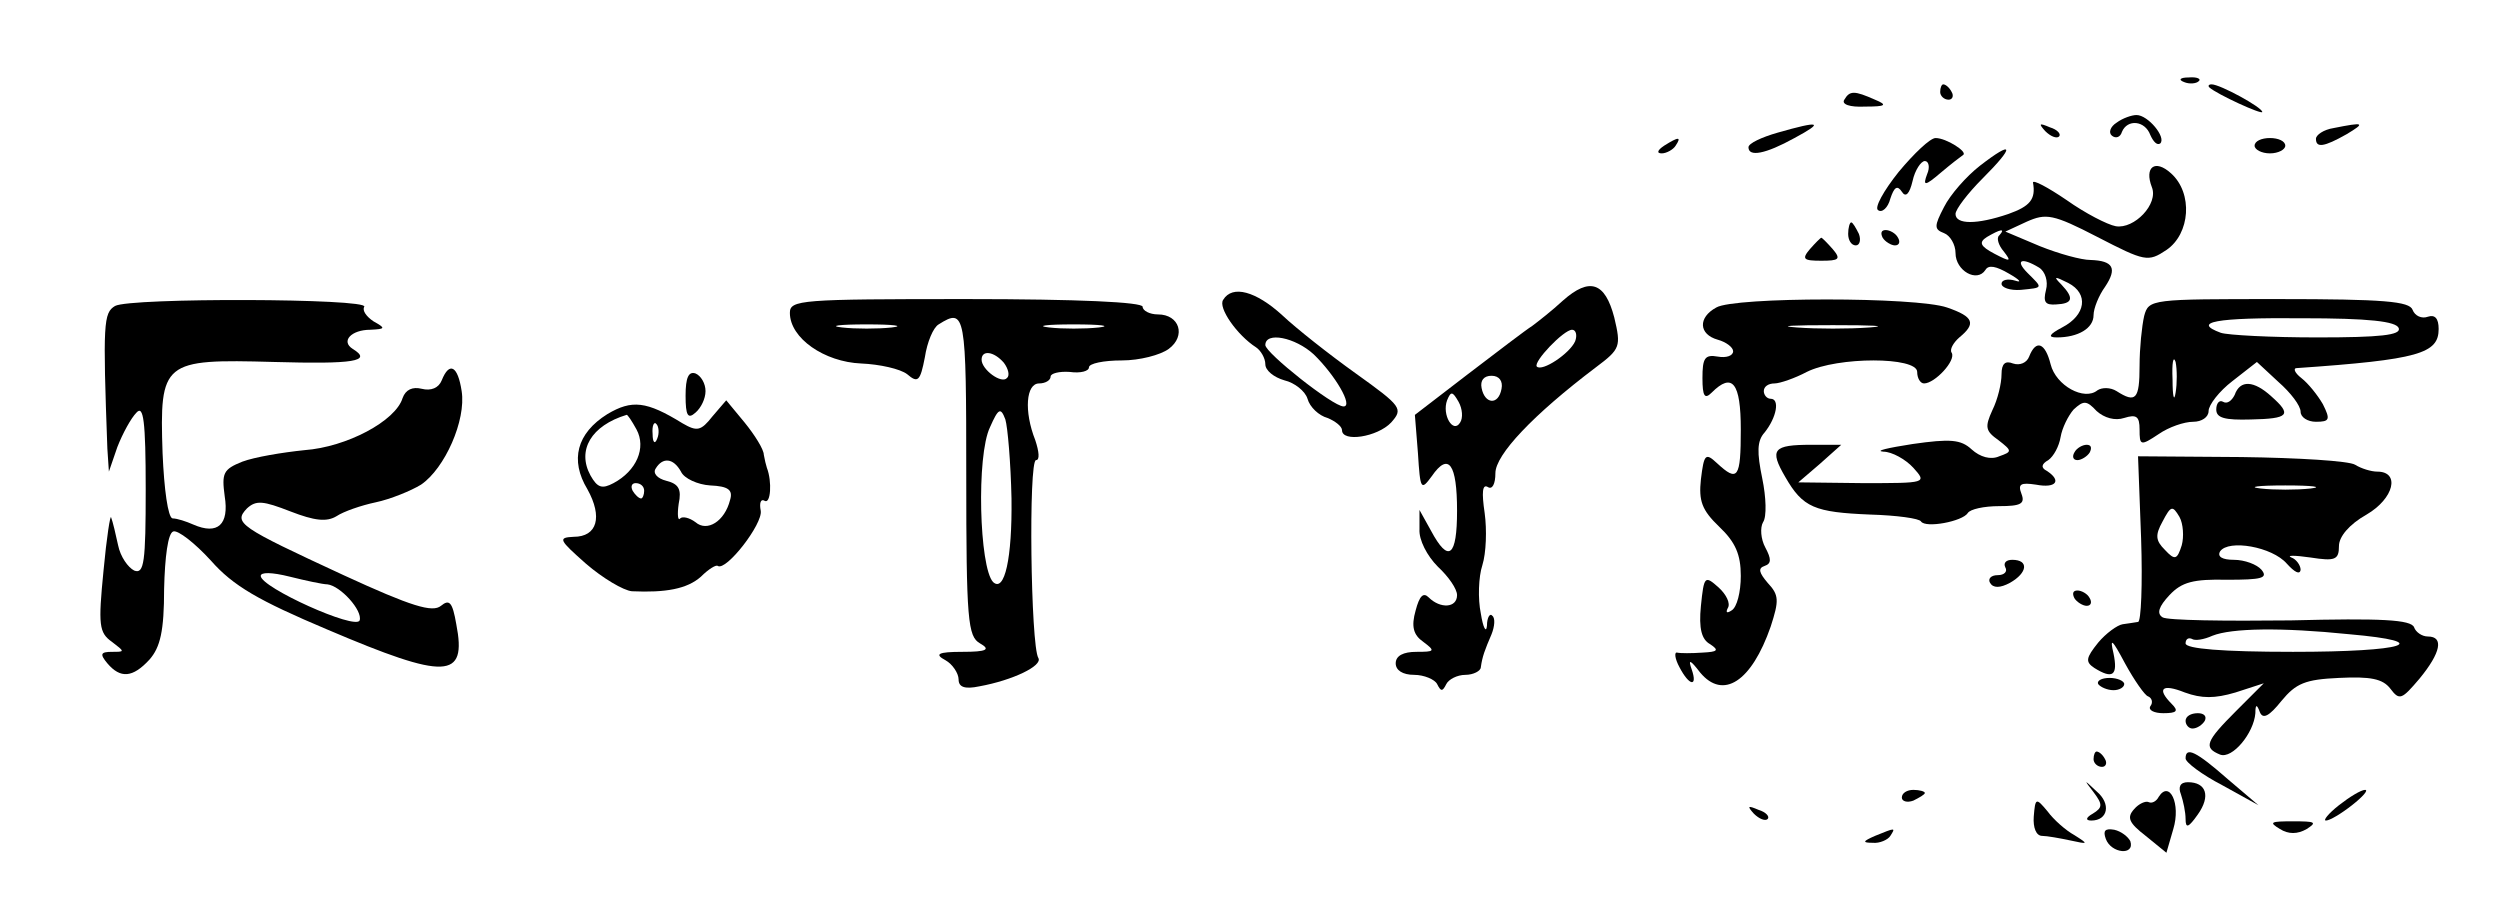
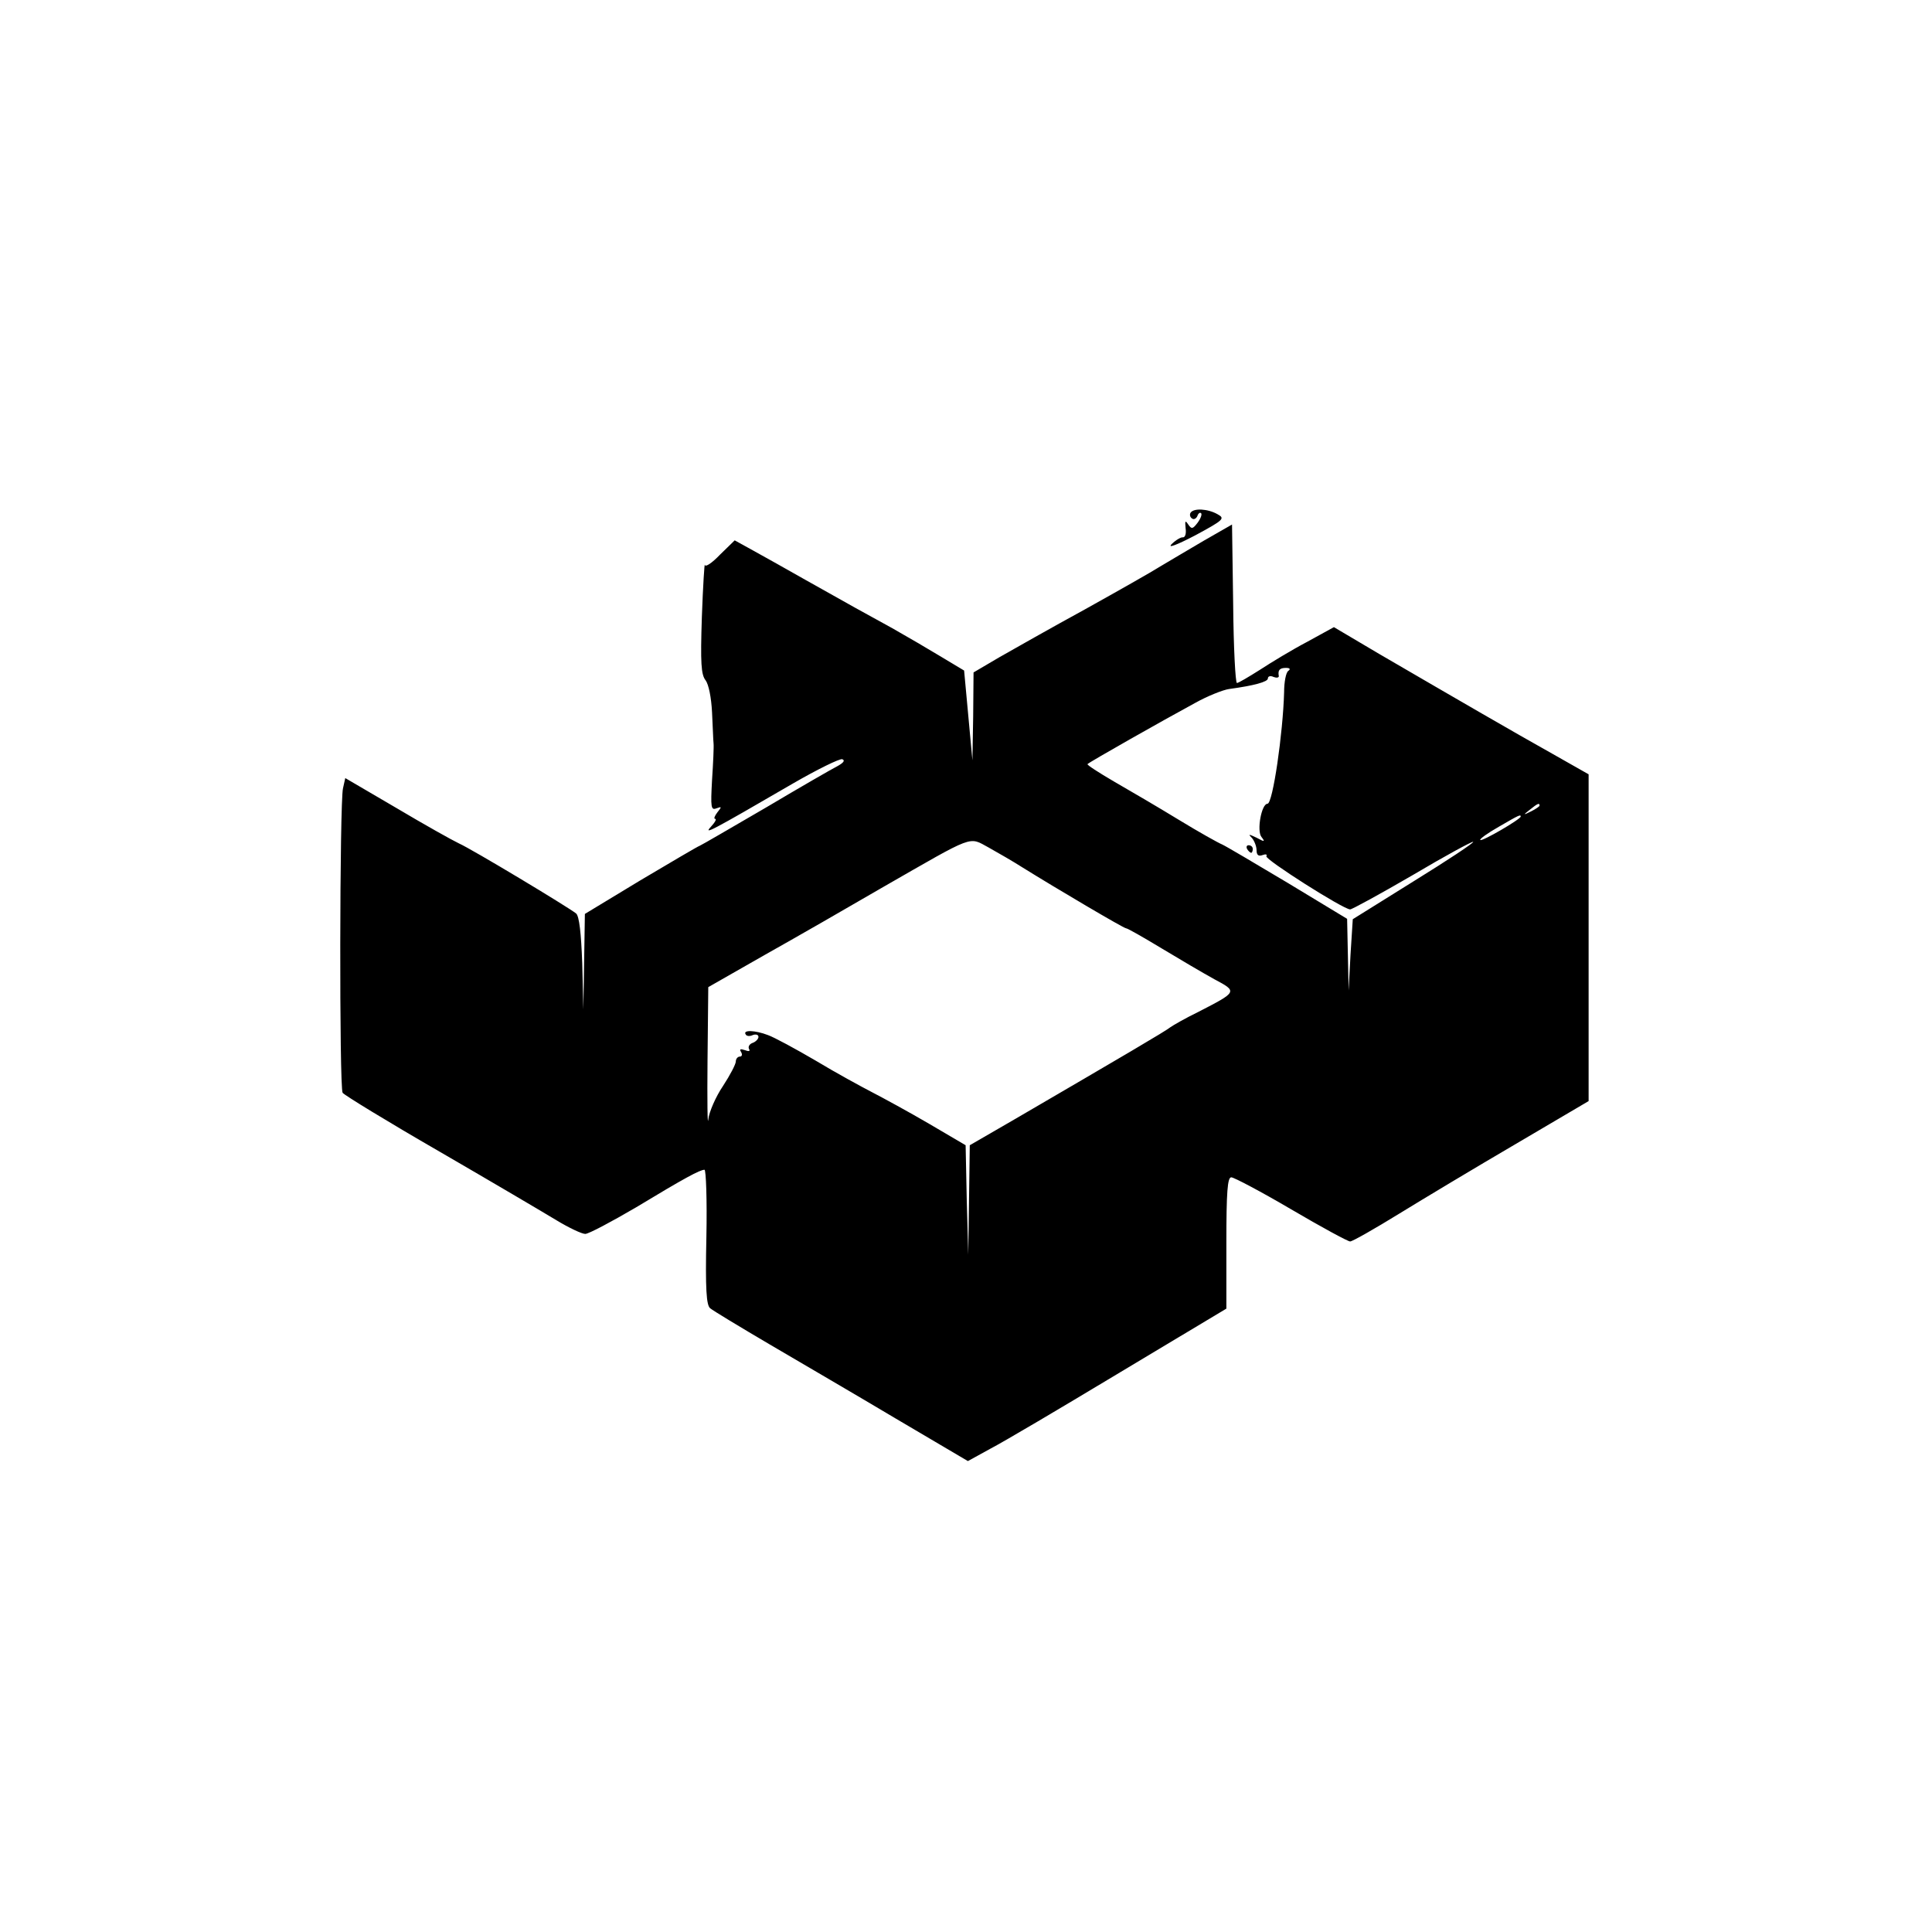
- <svg xmlns="http://www.w3.org/2000/svg" version="1.0" width="326pt" height="119pt" viewBox="0 0 326 119" preserveAspectRatio="xMidYMid meet">
-   <g transform="translate(0,119) scale(0.1,-0.1)" fill="#000000" stroke="none">
-     <path d="M2848 1083 c7 -3 16 -2 19 1 4 3 -2 6 -13 5 -11 0 -14 -3 -6 -6z" />
-     <path d="M2530 1070 c0 -5 5 -10 11 -10 5 0 7 5 4 10 -3 6 -8 10 -11 10 -2 0 -4 -4 -4 -10z" />
-     <path d="M2881 1076 c10 -9 69 -36 69 -32 0 6 -55 36 -66 36 -4 0 -5 -2 -3 -4z" />
-     <path d="M2405 1060 c-4 -6 7 -10 27 -9 27 0 30 2 13 9 -27 12 -33 12 -40 0z" />
-     <path d="M2760 1030 c-8 -5 -11 -13 -6 -17 5 -4 11 -2 13 5 7 17 30 15 37 -4 4 -9 9 -14 13 -11 8 8 -16 37 -31 37 -6 0 -18 -4 -26 -10z" />
-     <path d="M2318 1017 c-21 -6 -38 -14 -38 -19 0 -13 22 -9 60 12 39 21 34 23 -22 7z" />
-     <path d="M2667 1019 c7 -7 15 -10 18 -7 3 3 -2 9 -12 12 -14 6 -15 5 -6 -5z" />
-     <path d="M3043 1023 c-13 -2 -23 -9 -23 -14 0 -12 10 -11 40 6 25 15 23 16 -17 8z" />
-     <path d="M2170 1000 c-9 -6 -10 -10 -3 -10 6 0 15 5 18 10 8 12 4 12 -15 0z" />
-     <path d="M2476 966 c-20 -25 -32 -47 -27 -50 5 -4 13 3 16 15 5 15 9 18 15 9 5 -8 10 -3 14 14 3 14 11 26 16 26 5 0 7 -8 3 -17 -6 -16 -3 -16 18 2 13 11 26 21 29 23 6 4 -22 22 -36 22 -7 0 -28 -20 -48 -44z" />
-     <path d="M2940 1000 c0 -5 9 -10 20 -10 11 0 20 5 20 10 0 6 -9 10 -20 10 -11 0 -20 -4 -20 -10z" />
-     <path d="M2582 974 c-18 -14 -39 -38 -47 -54 -13 -25 -13 -29 0 -34 8 -3 15 -15 15 -26 0 -23 28 -39 39 -22 4 7 14 5 31 -5 14 -8 17 -12 8 -9 -10 3 -18 1 -18 -4 0 -5 11 -9 25 -8 30 3 29 2 9 22 -17 17 -8 21 15 7 8 -5 12 -18 9 -29 -4 -16 -1 -20 13 -19 22 1 24 8 7 26 -11 11 -9 11 9 2 27 -14 23 -42 -8 -58 -17 -9 -19 -13 -7 -13 28 0 48 12 48 29 0 9 7 26 15 37 16 24 11 34 -19 35 -12 0 -41 8 -66 18 l-45 19 28 13 c25 11 34 10 92 -20 62 -32 66 -33 90 -17 31 21 35 74 6 100 -21 19 -35 8 -25 -18 9 -22 -23 -55 -47 -51 -11 2 -40 17 -64 34 -25 17 -44 27 -44 23 4 -22 -4 -31 -32 -41 -41 -14 -69 -14 -69 0 0 6 16 27 35 46 43 43 41 51 -3 17z m25 -91 c-4 -3 -1 -13 6 -21 10 -13 9 -14 -12 -3 -19 10 -21 15 -10 22 17 10 25 12 16 2z" />
-     <path d="M2410 885 c0 -8 4 -15 10 -15 5 0 7 7 4 15 -4 8 -8 15 -10 15 -2 0 -4 -7 -4 -15z" />
-     <path d="M2455 880 c3 -5 11 -10 16 -10 6 0 7 5 4 10 -3 6 -11 10 -16 10 -6 0 -7 -4 -4 -10z" />
-     <path d="M2360 865 c-11 -13 -8 -15 15 -15 23 0 26 2 15 15 -7 8 -14 15 -15 15 -1 0 -8 -7 -15 -15z" />
-     <path d="M2038 798 c-14 -13 -32 -27 -40 -33 -8 -5 -46 -34 -84 -63 l-69 -53 4 -50 c3 -48 4 -49 18 -30 22 32 33 16 33 -45 0 -60 -11 -69 -34 -26 l-15 27 0 -25 c-1 -14 10 -35 24 -49 14 -13 25 -29 25 -37 0 -17 -22 -18 -37 -3 -7 7 -12 2 -17 -17 -6 -21 -3 -32 10 -41 16 -12 15 -13 -9 -13 -17 0 -27 -5 -27 -15 0 -9 9 -15 24 -15 13 0 27 -6 30 -12 5 -10 7 -10 12 0 3 6 14 12 25 12 10 0 20 5 20 10 2 14 5 22 14 43 4 10 5 21 1 24 -3 4 -7 -2 -7 -13 -1 -10 -5 -3 -8 16 -4 19 -3 48 2 63 5 16 6 46 3 68 -4 27 -3 38 4 34 6 -4 10 4 10 18 0 24 49 76 131 138 32 24 33 27 24 65 -12 46 -32 53 -67 22z m16 -53 c-7 -16 -43 -40 -50 -33 -5 6 35 48 46 48 5 0 7 -7 4 -15z m-96 -62 c-4 -22 -22 -20 -26 1 -2 10 3 16 13 16 10 0 15 -7 13 -17z m-54 -44 c-9 -15 -24 10 -17 29 5 12 7 12 15 -2 5 -9 6 -21 2 -27z" />
-     <path d="M1595 799 c-7 -10 18 -46 43 -62 6 -4 12 -14 12 -22 0 -8 11 -17 25 -21 13 -3 27 -14 30 -24 3 -11 15 -22 26 -25 10 -4 19 -11 19 -16 0 -16 46 -9 64 10 16 18 14 21 -46 64 -35 25 -78 59 -96 76 -34 31 -65 40 -77 20z m118 -71 c28 -27 52 -68 39 -68 -14 0 -102 70 -102 80 0 18 39 10 63 -12z" />
-     <path d="M150 791 c-15 -9 -16 -22 -10 -186 l2 -30 11 32 c7 18 18 38 25 45 9 10 12 -10 12 -100 0 -95 -2 -111 -15 -106 -8 4 -18 18 -21 33 -3 14 -7 31 -9 36 -1 6 -6 -26 -10 -69 -7 -71 -6 -81 11 -93 17 -13 17 -13 0 -13 -15 0 -16 -3 -6 -15 17 -20 33 -19 55 5 14 16 19 37 19 92 1 42 5 73 12 75 6 2 28 -15 49 -38 29 -33 62 -52 152 -90 155 -66 182 -65 168 7 -5 29 -9 33 -20 24 -11 -9 -38 -1 -127 40 -136 63 -144 68 -126 87 12 11 21 10 57 -4 31 -12 47 -14 60 -6 9 6 32 14 51 18 19 4 46 15 59 23 31 21 59 84 53 122 -5 33 -16 39 -26 14 -4 -10 -14 -14 -26 -11 -12 3 -21 -1 -25 -12 -9 -30 -73 -64 -128 -68 -29 -3 -65 -9 -81 -15 -25 -10 -27 -15 -23 -45 6 -37 -9 -51 -41 -37 -9 4 -21 8 -27 8 -6 1 -11 38 -13 85 -4 120 0 123 145 119 105 -3 129 1 103 17 -16 10 -2 25 23 25 20 1 20 2 4 11 -9 6 -15 14 -12 19 7 11 -306 12 -325 1z m277 -363 c17 -2 46 -34 42 -47 -5 -13 -129 43 -129 58 0 5 14 5 38 -1 20 -5 43 -10 49 -10z" />
-     <path d="M1030 782 c0 -33 45 -64 93 -66 24 -1 51 -7 60 -14 14 -12 17 -9 23 22 3 20 11 39 18 43 35 22 36 15 36 -197 0 -189 2 -210 18 -219 14 -8 9 -11 -23 -11 -32 0 -37 -3 -22 -11 9 -5 17 -17 17 -25 0 -10 8 -13 27 -9 44 8 83 27 77 37 -10 16 -13 258 -3 258 5 0 4 11 -1 26 -15 38 -12 74 5 74 8 0 15 4 15 9 0 4 11 7 25 6 14 -2 25 1 25 6 0 5 19 9 43 9 23 0 50 7 61 15 23 17 14 45 -14 45 -11 0 -20 5 -20 10 0 6 -83 10 -230 10 -216 0 -230 -1 -230 -18z m133 -19 c-18 -2 -48 -2 -65 0 -18 2 -4 4 32 4 36 0 50 -2 33 -4z m270 0 c-18 -2 -48 -2 -65 0 -18 2 -4 4 32 4 36 0 50 -2 33 -4z m-124 -46 c6 -8 8 -17 4 -20 -7 -8 -33 11 -33 24 0 13 16 11 29 -4z m10 -177 c1 -78 -9 -123 -24 -109 -18 19 -22 165 -4 202 11 25 14 26 20 10 3 -10 7 -56 8 -103z" />
-     <path d="M2238 789 c-24 -13 -23 -35 2 -42 11 -3 20 -10 20 -15 0 -6 -9 -9 -20 -7 -17 3 -20 -2 -20 -28 0 -24 3 -28 12 -19 27 27 38 13 38 -48 0 -64 -4 -69 -31 -44 -15 14 -17 12 -21 -21 -3 -28 1 -40 24 -62 21 -20 28 -36 28 -64 0 -21 -5 -41 -12 -45 -6 -4 -8 -3 -5 3 4 6 -2 18 -12 27 -18 16 -19 15 -23 -24 -3 -30 1 -44 12 -50 12 -8 10 -10 -10 -11 -14 -1 -29 -1 -33 0 -4 1 -3 -8 3 -19 13 -25 24 -26 16 -3 -5 14 -2 13 11 -4 30 -36 67 -12 92 60 11 34 11 41 -4 57 -11 13 -13 19 -4 22 9 3 9 9 1 24 -6 11 -7 26 -3 33 5 7 4 33 -1 57 -7 34 -7 49 3 60 16 20 20 44 8 44 -5 0 -9 5 -9 10 0 6 6 10 14 10 7 0 27 7 42 15 40 20 144 20 144 0 0 -8 4 -15 9 -15 14 0 42 30 36 40 -3 4 2 13 10 20 22 18 19 27 -16 39 -40 14 -278 14 -301 0z m200 -26 c-27 -2 -69 -2 -95 0 -27 2 -5 3 47 3 52 0 74 -1 48 -3z" />
-     <path d="M2796 778 c-3 -13 -6 -42 -6 -65 0 -44 -5 -49 -30 -33 -8 5 -19 5 -25 1 -17 -14 -54 6 -61 34 -7 28 -19 33 -28 10 -3 -8 -12 -12 -21 -9 -10 4 -15 0 -15 -14 0 -12 -5 -33 -12 -47 -10 -22 -9 -27 8 -39 18 -14 18 -15 1 -21 -11 -5 -25 -1 -36 9 -14 13 -28 14 -77 7 -32 -5 -50 -9 -38 -10 11 0 29 -10 39 -21 18 -20 17 -20 -66 -20 l-84 1 28 24 28 25 -39 0 c-50 0 -55 -6 -34 -42 23 -40 38 -46 111 -49 34 -1 64 -5 66 -9 6 -9 54 0 61 11 3 5 21 9 41 9 28 0 34 3 29 16 -5 13 -1 15 19 12 26 -5 34 5 14 18 -8 4 -7 9 2 14 7 5 14 18 16 30 2 12 10 28 17 36 13 12 17 12 30 -2 10 -9 24 -13 36 -9 16 5 20 2 20 -15 0 -21 1 -22 25 -6 13 9 33 16 45 16 11 0 20 6 20 14 0 8 14 26 31 39 l32 25 28 -26 c16 -14 29 -31 29 -39 0 -7 9 -13 20 -13 18 0 19 3 9 23 -7 12 -19 27 -28 34 -9 7 -11 13 -6 13 159 11 185 19 185 51 0 14 -5 19 -14 16 -8 -3 -17 1 -20 9 -4 11 -37 14 -175 14 -166 0 -169 0 -175 -22z m332 -16 c3 -9 -24 -12 -106 -12 -61 0 -117 3 -126 6 -38 14 -8 20 106 19 87 0 123 -4 126 -13z m-291 -84 c-2 -13 -4 -5 -4 17 -1 22 1 32 4 23 2 -10 2 -28 0 -40z" />
-     <path d="M894 674 c0 -26 3 -31 13 -22 7 6 13 18 13 28 0 10 -6 20 -13 23 -9 3 -13 -5 -13 -29z" />
-     <path d="M2914 675 c-4 -8 -10 -12 -15 -9 -5 3 -9 -2 -9 -10 0 -11 11 -14 45 -13 50 1 54 6 27 30 -23 21 -41 22 -48 2z" />
-     <path d="M792 650 c-40 -25 -49 -60 -26 -98 20 -36 13 -62 -18 -62 -21 -1 -19 -4 16 -35 22 -19 49 -35 60 -36 44 -2 72 3 90 19 10 10 20 16 22 14 11 -7 59 55 56 72 -2 10 0 16 5 13 8 -5 10 25 3 43 -1 3 -3 11 -4 17 0 7 -12 26 -25 42 l-24 29 -18 -21 c-15 -19 -20 -20 -39 -9 -47 29 -66 31 -98 12z m38 -20 c13 -24 0 -54 -30 -70 -15 -8 -21 -6 -30 10 -18 33 1 65 47 79 1 1 7 -8 13 -19z m27 -12 c-3 -8 -6 -5 -6 6 -1 11 2 17 5 13 3 -3 4 -12 1 -19z m31 -43 c4 -9 22 -17 38 -18 24 -1 30 -6 26 -19 -7 -28 -30 -42 -45 -29 -8 6 -17 8 -20 5 -3 -4 -4 5 -2 19 4 19 0 26 -16 30 -12 3 -18 10 -14 16 9 15 23 14 33 -4z m-48 -25 c0 -5 -2 -10 -4 -10 -3 0 -8 5 -11 10 -3 6 -1 10 4 10 6 0 11 -4 11 -10z" />
-     <path d="M2705 600 c-3 -5 -2 -10 4 -10 5 0 13 5 16 10 3 6 2 10 -4 10 -5 0 -13 -4 -16 -10z" />
-     <path d="M2792 488 c2 -60 0 -109 -4 -109 -5 -1 -14 -2 -20 -3 -7 -1 -22 -12 -32 -24 -16 -20 -17 -25 -5 -33 24 -15 31 -10 25 19 -5 21 -2 19 15 -13 12 -22 26 -42 30 -43 5 -2 7 -8 3 -13 -3 -5 5 -9 17 -9 18 0 20 3 11 12 -20 20 -13 27 17 15 22 -8 39 -8 66 0 l37 12 -36 -36 c-40 -40 -43 -48 -21 -57 16 -6 44 28 46 54 0 12 2 12 6 1 4 -9 12 -5 28 15 19 23 31 28 75 30 41 2 57 -1 67 -14 12 -16 15 -14 38 13 28 34 32 55 11 55 -8 0 -16 6 -18 12 -4 10 -43 12 -161 9 -86 -1 -161 0 -167 4 -8 5 -5 14 9 29 16 17 31 21 75 20 45 0 54 2 45 13 -6 7 -22 13 -36 13 -15 0 -22 4 -18 11 11 16 68 6 87 -16 10 -11 17 -15 18 -8 0 6 -6 14 -12 16 -7 3 4 3 25 0 32 -5 37 -3 37 15 0 12 13 28 36 41 36 21 44 56 14 56 -8 0 -21 4 -29 9 -8 5 -74 9 -148 10 l-135 1 4 -107z m221 65 c-18 -2 -48 -2 -65 0 -18 2 -4 4 32 4 36 0 50 -2 33 -4z m-168 -74 c-6 -19 -9 -20 -22 -6 -12 12 -13 19 -3 37 11 21 13 21 22 6 5 -9 6 -26 3 -37z m218 -116 c114 -10 74 -23 -73 -23 -92 0 -140 4 -140 11 0 5 3 8 8 6 4 -3 16 -1 27 4 25 10 90 11 178 2z" />
-     <path d="M2615 450 c3 -5 -1 -10 -10 -10 -9 0 -13 -5 -10 -10 4 -7 13 -7 26 0 23 13 25 30 3 30 -8 0 -12 -4 -9 -10z" />
-     <path d="M2705 410 c3 -5 11 -10 16 -10 6 0 7 5 4 10 -3 6 -11 10 -16 10 -6 0 -7 -4 -4 -10z" />
-     <path d="M2736 298 c3 -4 12 -8 20 -8 8 0 14 4 14 8 0 4 -9 8 -19 8 -11 0 -17 -4 -15 -8z" />
-     <path d="M2850 250 c0 -5 4 -10 9 -10 6 0 13 5 16 10 3 6 -1 10 -9 10 -9 0 -16 -4 -16 -10z" />
-     <path d="M2730 200 c0 -5 5 -10 11 -10 5 0 7 5 4 10 -3 6 -8 10 -11 10 -2 0 -4 -4 -4 -10z" />
-     <path d="M2850 201 c0 -5 21 -21 48 -35 l47 -26 -40 34 c-41 36 -55 43 -55 27z" />
-     <path d="M2730 157 c12 -16 12 -20 -1 -28 -9 -5 -10 -9 -2 -9 22 0 26 22 7 38 -17 16 -17 16 -4 -1z" />
-     <path d="M2844 154 c3 -9 6 -23 6 -32 0 -13 4 -11 16 6 17 24 11 42 -13 42 -10 0 -13 -6 -9 -16z" />
-     <path d="M2480 150 c0 -5 7 -7 15 -4 8 4 15 8 15 10 0 2 -7 4 -15 4 -8 0 -15 -4 -15 -10z" />
-     <path d="M2815 151 c-3 -6 -9 -9 -13 -7 -4 2 -13 -2 -19 -9 -10 -11 -7 -18 15 -35 l27 -22 9 31 c10 33 -5 64 -19 42z" />
-     <path d="M3050 140 c-14 -11 -21 -20 -17 -20 5 0 20 9 34 20 14 11 22 20 17 20 -5 0 -20 -9 -34 -20z" />
-     <path d="M2652 125 c-1 -14 3 -25 11 -25 6 0 23 -3 37 -6 23 -5 24 -5 5 7 -11 6 -27 20 -35 31 -15 18 -16 18 -18 -7z" />
-     <path d="M2287 129 c7 -7 15 -10 18 -7 3 3 -2 9 -12 12 -14 6 -15 5 -6 -5z" />
-     <path d="M2973 109 c11 -7 23 -7 35 0 14 9 11 10 -18 10 -29 0 -32 -1 -17 -10z" />
-     <path d="M2445 100 c-16 -7 -17 -9 -3 -9 9 -1 20 4 23 9 7 11 7 11 -20 0z" />
-     <path d="M2746 96 c7 -19 38 -22 32 -3 -3 6 -12 13 -21 15 -12 2 -15 -1 -11 -12z" />
+ <svg xmlns="http://www.w3.org/2000/svg" version="1.0" width="512pt" height="512pt" viewBox="0 0 512 512" preserveAspectRatio="xMidYMid meet">
+   <g transform="translate(0,512) scale(0.1,-0.1)" fill="#000000" stroke="none">
+     <path d="M3155 3761 c-3 -5 -1 -12 4 -15 5 -4 11 0 14 6 2 7 7 11 10 8 3 -3 -1 -14 -9 -25 -13 -17 -16 -18 -25 -5 -8 12 -9 10 -7 -10 2 -14 -1 -24 -7 -24 -5 1 -19 -7 -30 -18 -12 -12 14 -2 62 23 76 41 80 45 60 56 -26 15 -64 17 -72 4z" />
+     <path d="M3190 3687 c-41 -24 -93 -55 -115 -68 -22 -14 -112 -65 -200 -114 -88 -48 -190 -106 -227 -127 l-68 -40 -1 -117 -2 -116 -11 119 -11 119 -60 36 c-33 20 -91 54 -130 76 -80 44 -106 58 -230 128 -49 28 -112 63 -139 78 l-49 27 -39 -38 c-21 -22 -39 -34 -40 -27 -1 7 -5 -55 -8 -138 -4 -123 -2 -153 10 -168 8 -11 15 -45 17 -85 2 -37 3 -74 4 -82 1 -8 -1 -52 -4 -97 -4 -73 -3 -81 12 -75 14 5 14 4 2 -11 -7 -9 -10 -17 -6 -17 5 0 0 -9 -11 -21 -20 -22 -4 -14 218 115 64 37 123 66 130 64 8 -3 4 -9 -12 -18 -14 -7 -99 -56 -190 -110 -91 -53 -170 -99 -175 -101 -6 -2 -77 -44 -158 -92 l-147 -89 -2 -126 -2 -127 -3 122 c-3 82 -8 124 -16 132 -21 17 -277 171 -311 186 -17 8 -92 50 -166 94 l-135 79 -6 -27 c-9 -37 -10 -794 -1 -807 4 -6 120 -77 257 -156 138 -80 277 -162 310 -182 33 -20 67 -36 76 -36 9 0 69 32 134 70 129 78 170 100 182 100 4 0 7 -80 5 -178 -3 -139 0 -181 10 -189 7 -6 78 -49 158 -96 80 -47 231 -135 335 -197 l190 -112 60 33 c33 17 187 108 343 202 l282 169 0 174 c0 136 3 174 13 174 7 0 79 -38 159 -85 80 -47 150 -85 156 -85 6 0 64 33 129 73 65 40 205 124 311 186 l192 113 0 433 0 433 -97 55 c-100 56 -245 140 -458 264 l-120 71 -71 -39 c-40 -21 -96 -55 -125 -74 -30 -19 -57 -35 -61 -35 -4 0 -9 94 -10 210 l-3 210 -75 -43z m224 -345 c-6 -4 -11 -29 -11 -57 -3 -108 -30 -295 -44 -295 -16 0 -29 -72 -16 -88 10 -13 9 -14 -13 -2 -21 10 -23 10 -12 -1 6 -7 12 -22 12 -32 0 -13 5 -17 16 -13 8 3 13 2 10 -3 -5 -8 204 -141 222 -141 5 0 80 41 166 91 86 51 158 90 160 88 3 -2 -68 -49 -157 -104 l-162 -101 -6 -94 -5 -95 -2 95 -2 95 -157 95 c-87 52 -165 98 -174 102 -10 4 -62 33 -116 66 -54 33 -131 78 -171 101 -41 24 -72 44 -70 46 4 5 200 116 285 162 34 19 75 35 90 37 66 9 103 19 103 28 0 6 7 8 15 4 8 -3 14 -2 14 2 -3 16 2 22 19 22 10 0 13 -3 6 -8z m666 -357 c0 -2 -10 -9 -22 -15 -22 -11 -22 -10 -4 4 21 17 26 19 26 11z m-50 -29 c0 -7 -103 -67 -107 -62 -3 2 19 18 49 35 55 32 58 33 58 27z m-1320 -135 c90 -56 268 -161 274 -161 4 0 46 -24 94 -53 48 -29 111 -66 140 -82 62 -33 62 -33 -43 -87 -33 -16 -66 -35 -73 -40 -12 -10 -128 -78 -411 -243 l-121 -70 -2 -145 -2 -145 -4 145 -3 145 -97 57 c-53 31 -121 68 -150 83 -29 15 -97 52 -150 84 -53 31 -110 62 -127 68 -34 13 -67 14 -59 2 2 -5 11 -6 19 -2 8 3 15 1 15 -5 0 -5 -7 -13 -16 -16 -8 -3 -12 -10 -9 -16 4 -6 -1 -7 -11 -3 -12 4 -15 3 -10 -5 4 -7 2 -12 -3 -12 -6 0 -11 -6 -11 -13 0 -7 -15 -36 -34 -65 -19 -28 -37 -69 -39 -89 -2 -21 -3 49 -2 156 l2 195 149 85 c82 46 223 127 314 180 246 141 226 134 280 105 25 -14 65 -37 90 -53z" />
+     <path d="M3305 2870 c3 -5 8 -10 11 -10 2 0 4 5 4 10 0 6 -5 10 -11 10 -5 0 -7 -4 -4 -10z" />
  </g>
</svg>
